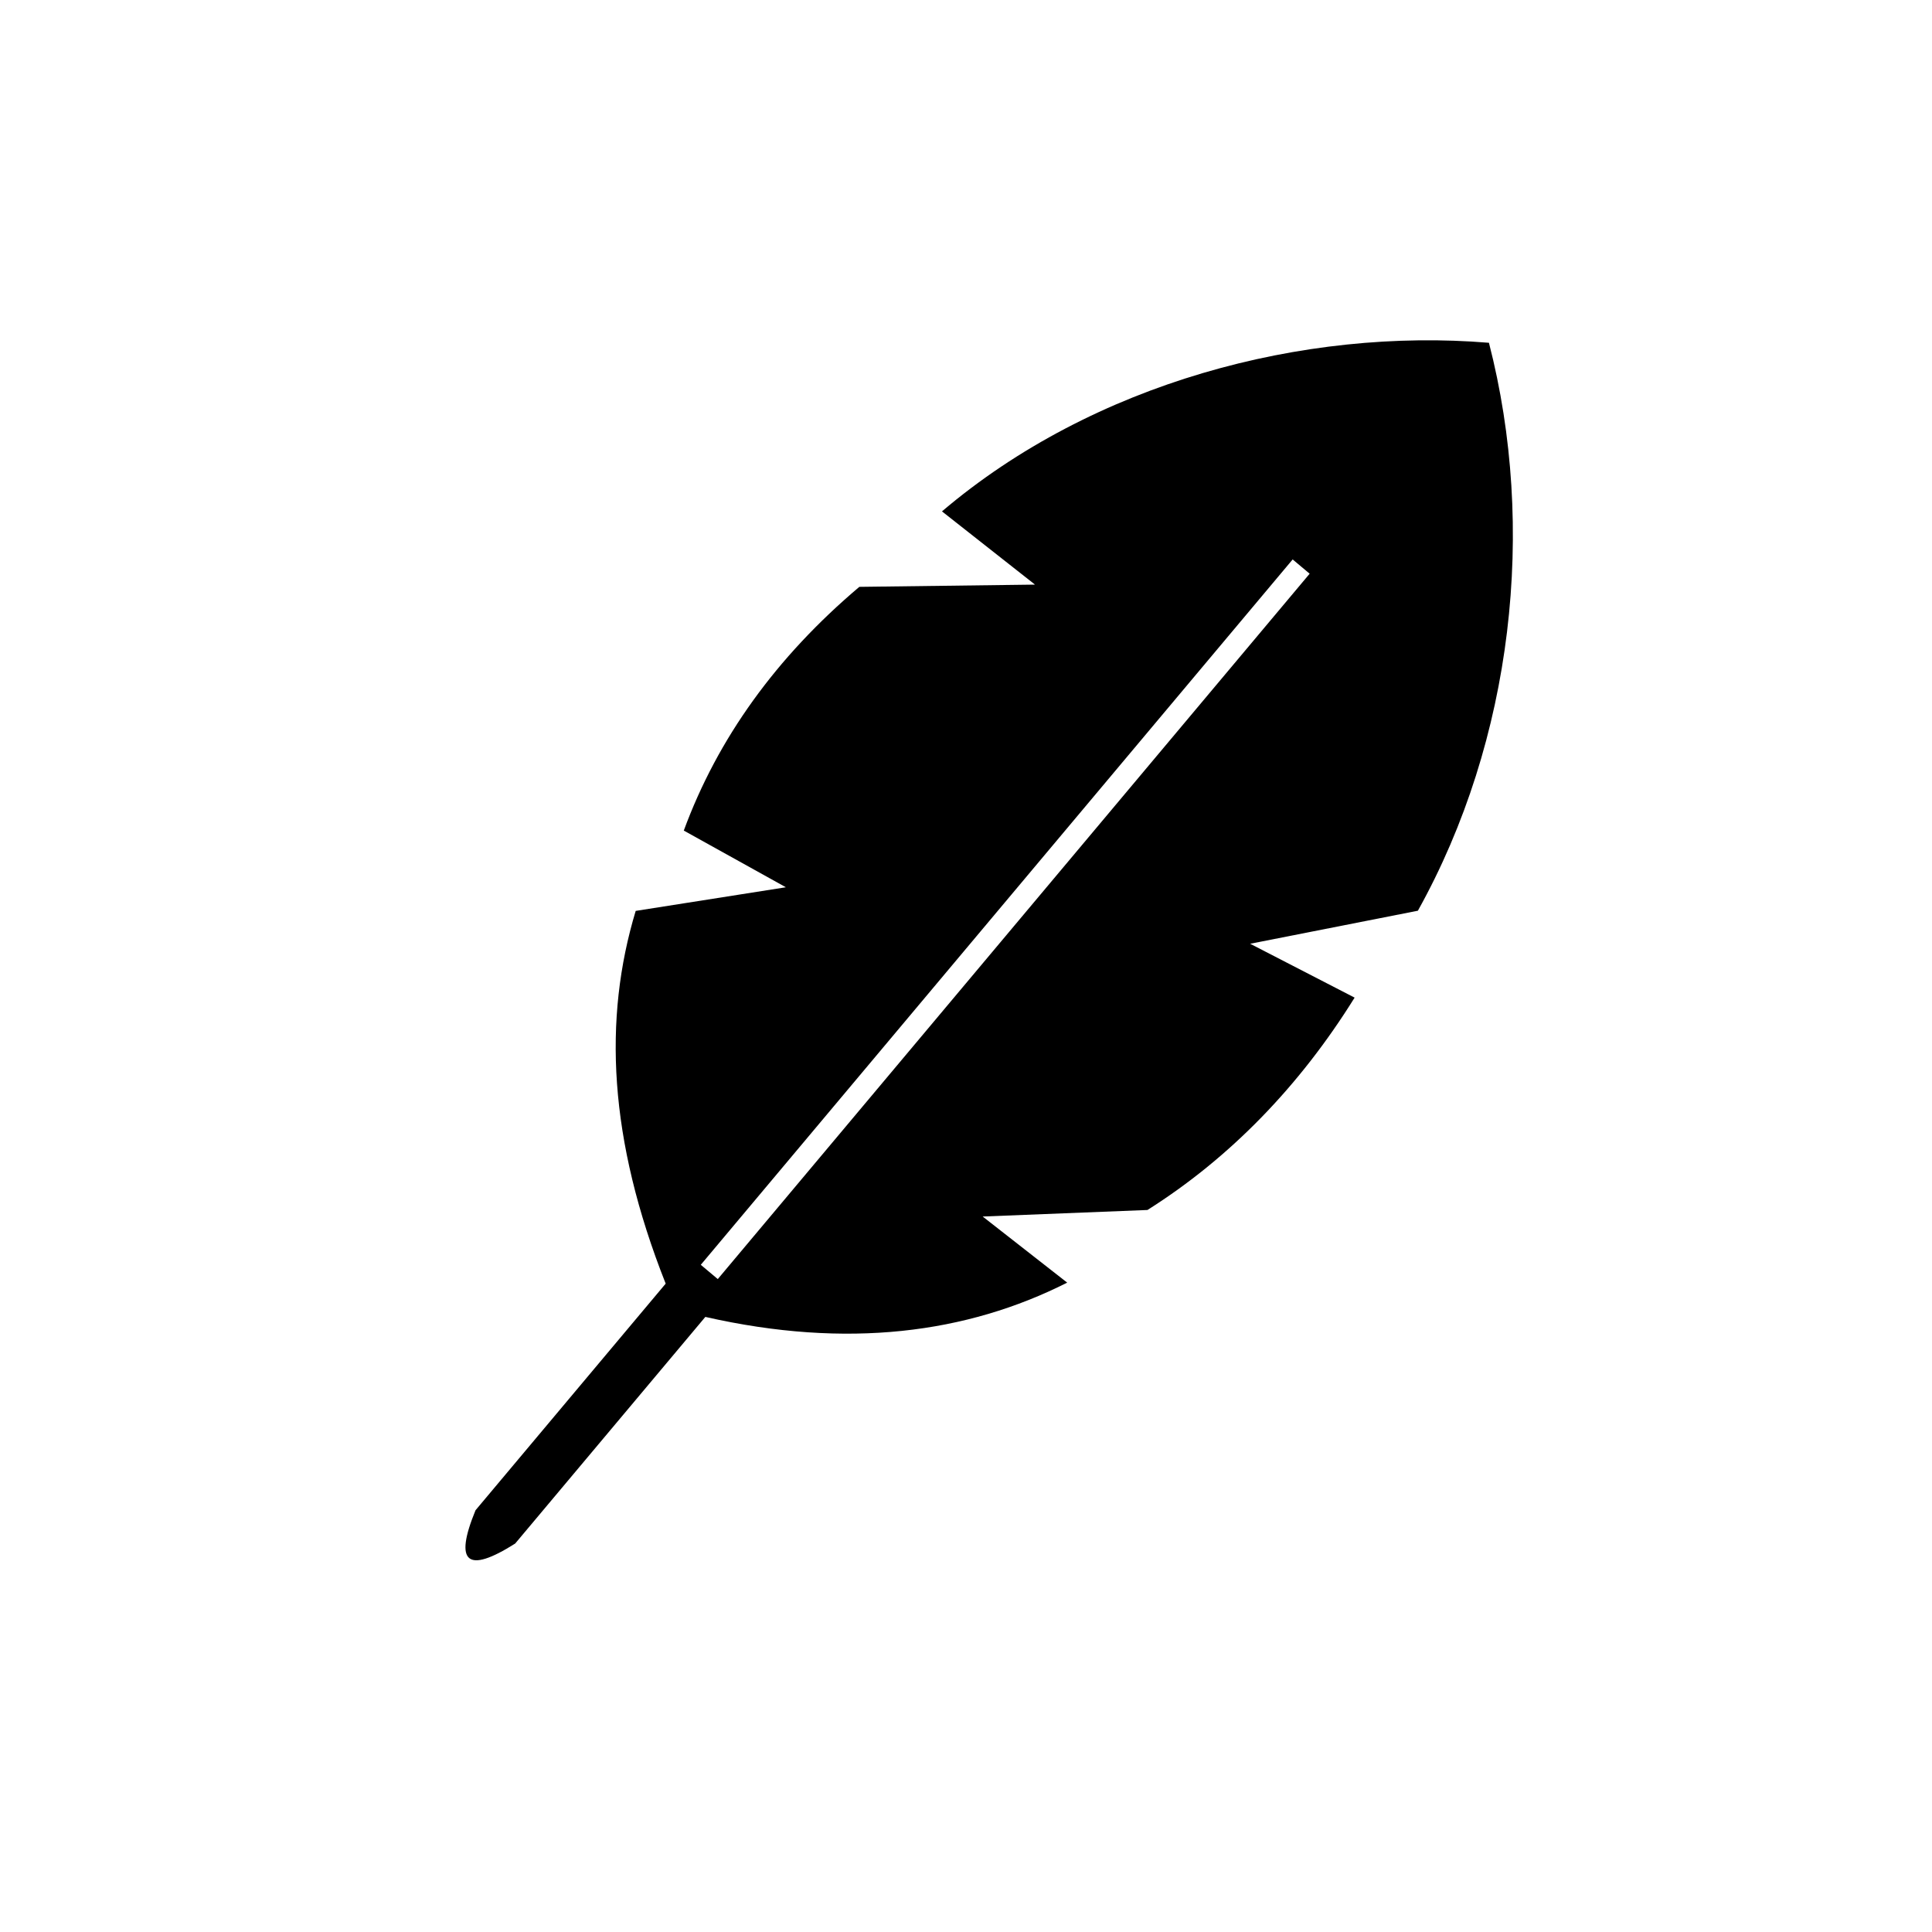
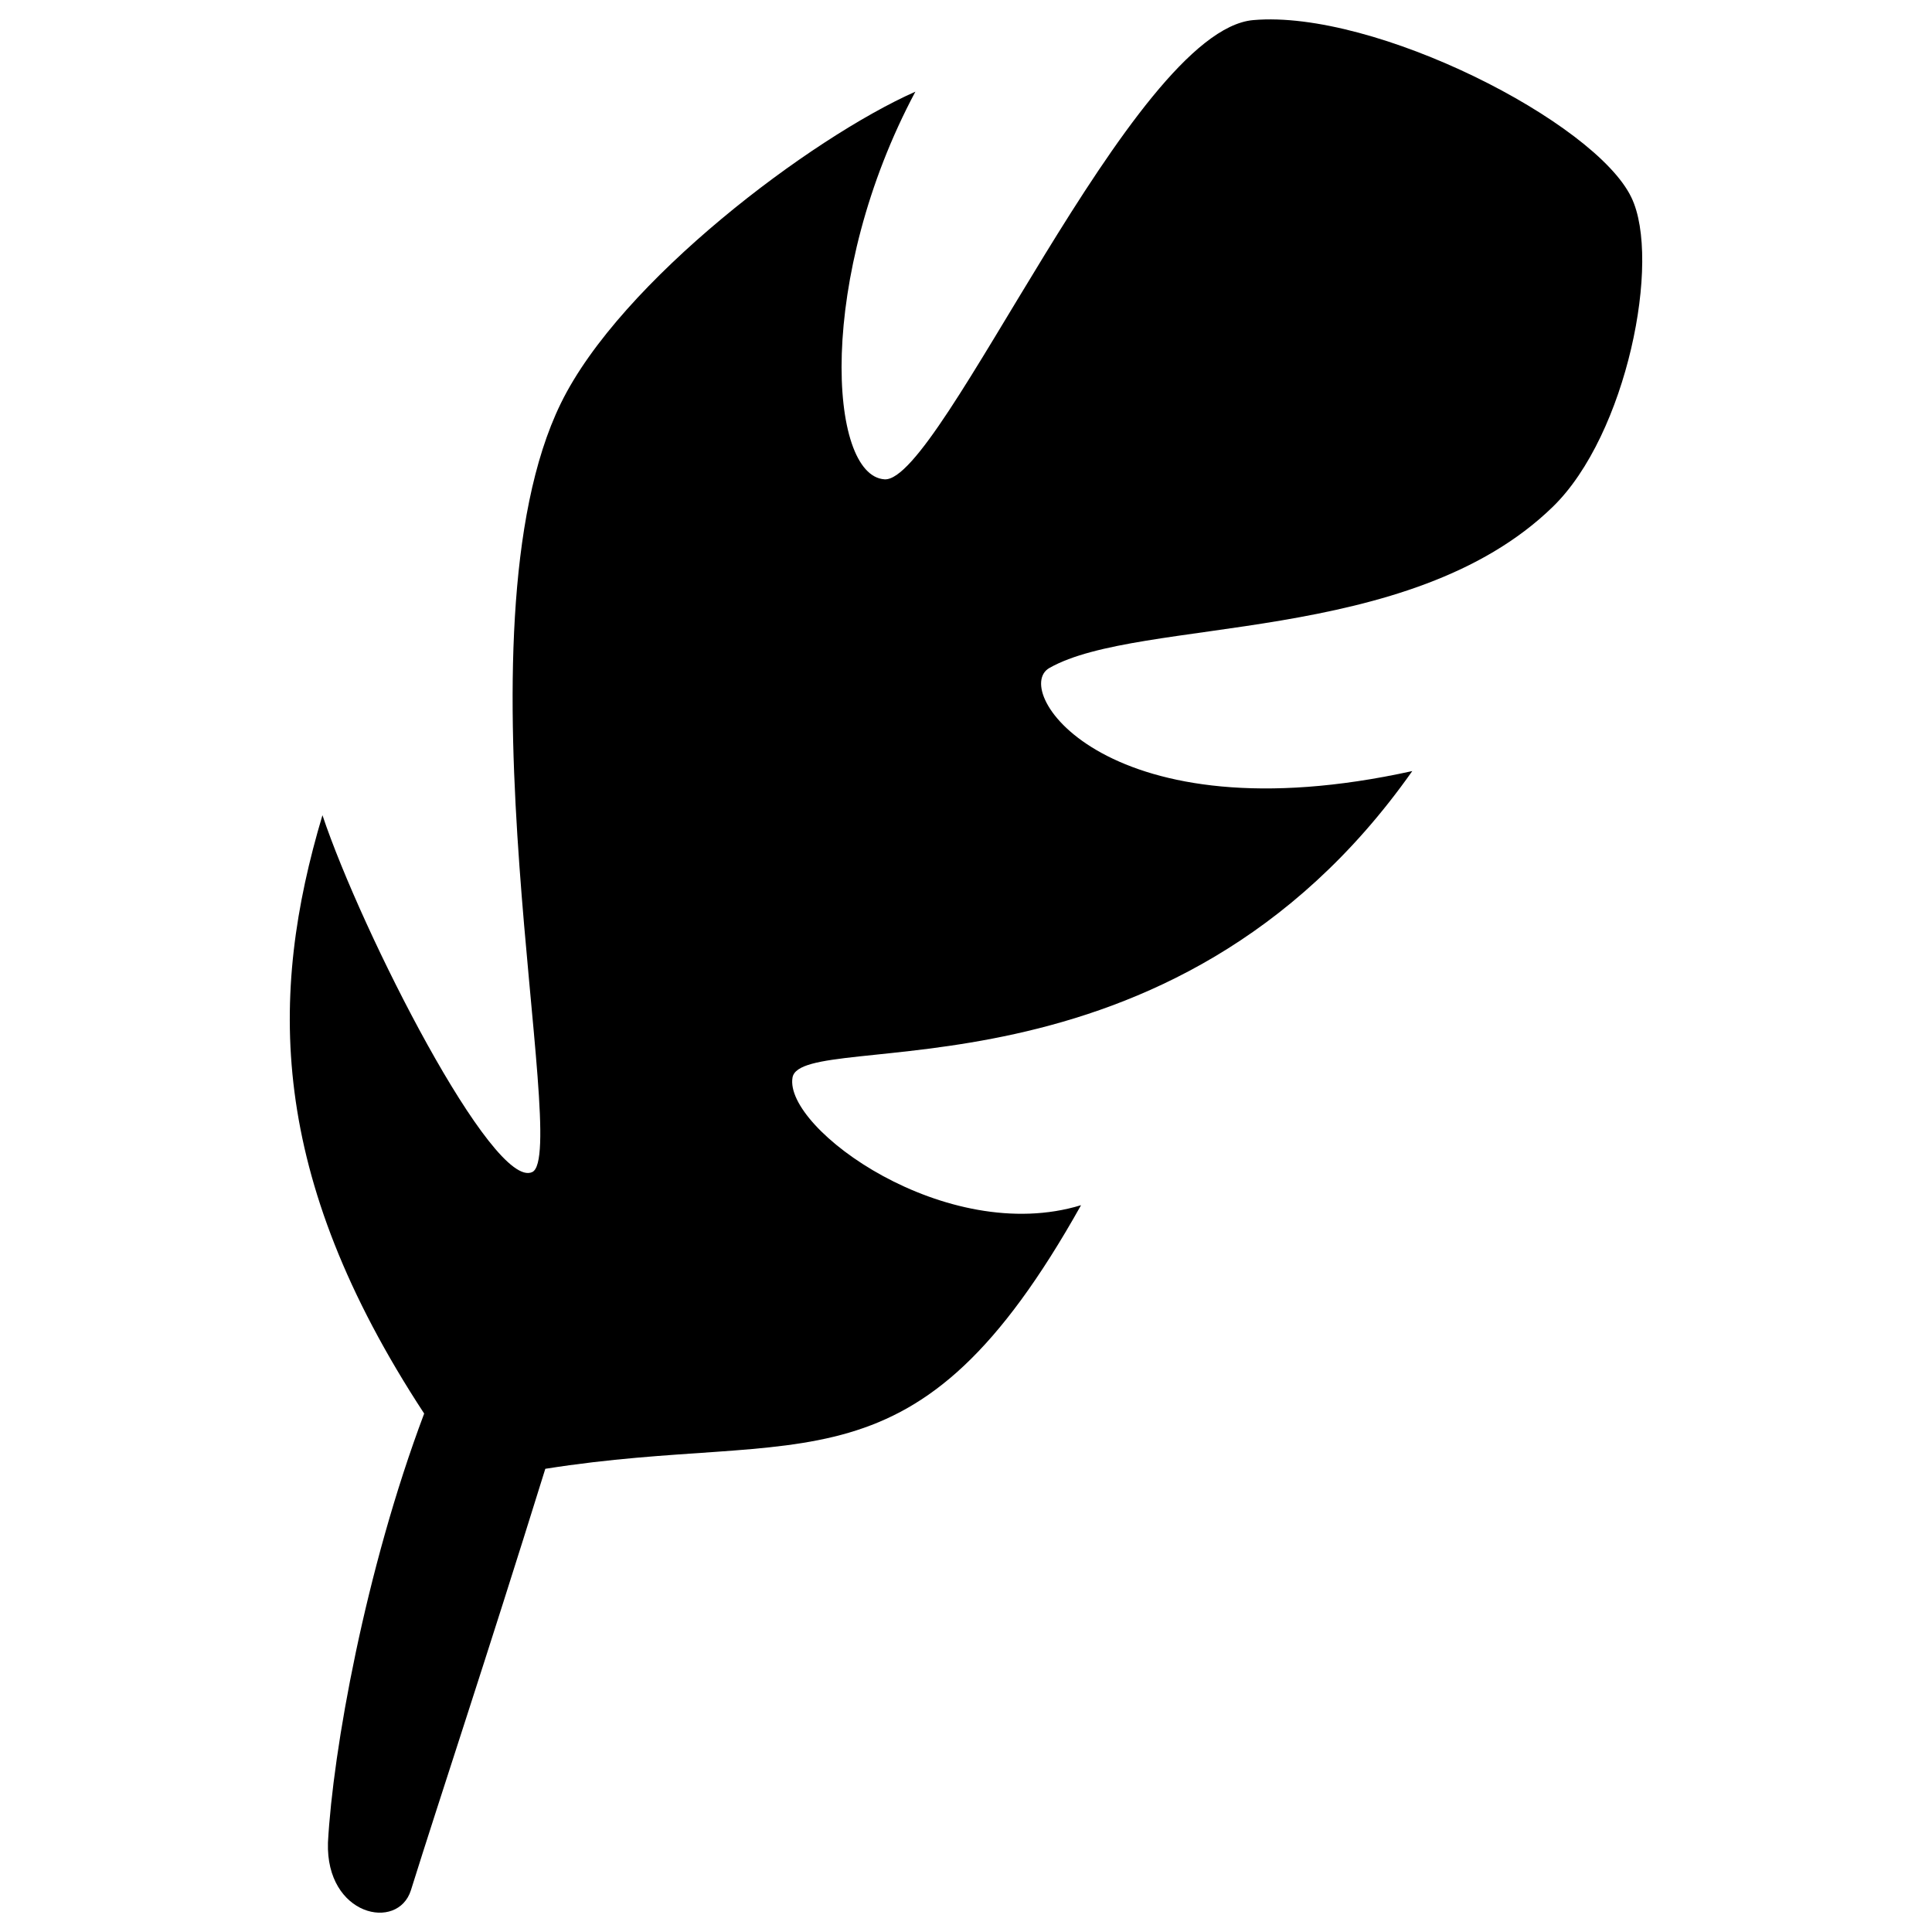
- <svg xmlns="http://www.w3.org/2000/svg" viewBox="0 0 1024 1024" fill-rule="evenodd">
-   <g transform="rotate(40 512 512) translate(512 512) scale(0.98) translate(-512 -532)">
-     <path d="M512 92C430 150 362 246 344 352L408 350L336 412C326 470 330 524 348 574L410 562L356 624C380 680 424 728 498 768L498 928Q512 972 526 928L526 768C596 732 640 684 664 628L606 630L672 570C688 520 692 466 684 410L622 424L680 352C660 248 596 152 512 92ZM506 250L518 250L518 748L506 748Z" />
-   </g>
+ <svg xmlns="http://www.w3.org/2000/svg" viewBox="0 0 20 20">
+   <path d="M4.254 19.567c.307-.982.77-2.364 1.391-4.362 2.707-.429 3.827.341 5.546-2.729-1.395.427-3.077-.792-2.987-1.321.091-.528 3.913.381 6.416-3.173-3.155.696-4.164-.836-3.757-1.067.939-.534 3.726-.222 5.212-1.669.766-.745 1.125-2.556.813-3.202-.374-.781-2.656-1.946-3.914-1.836-1.258.109-3.231 4.79-3.817 4.754-.584-.037-.703-2.098.319-4.013-1.077.477-3.051 1.959-3.67 3.226-1.153 2.357.108 7.766-.296 7.958-.405.193-1.766-2.481-2.172-3.694-.555 1.859-.568 3.721 1.053 6.194-.611 1.623-.945 3.491-.996 4.441-.024.759.724.922.859.493z" />
</svg>
